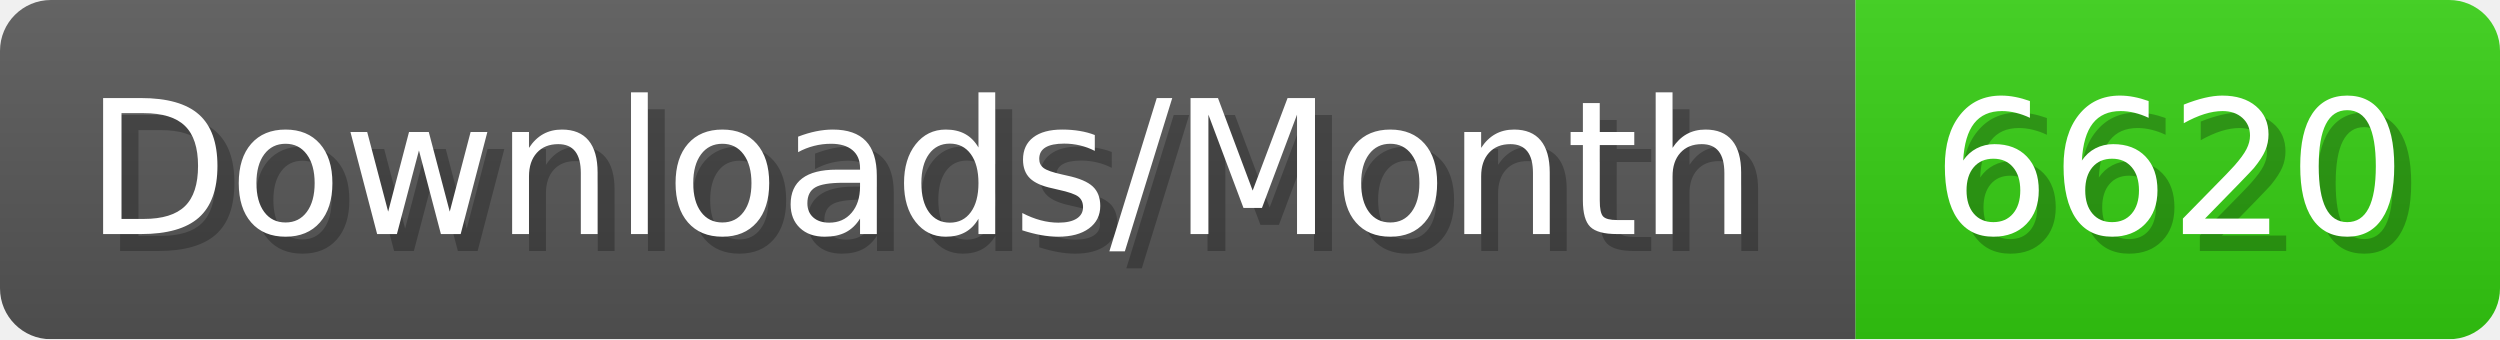
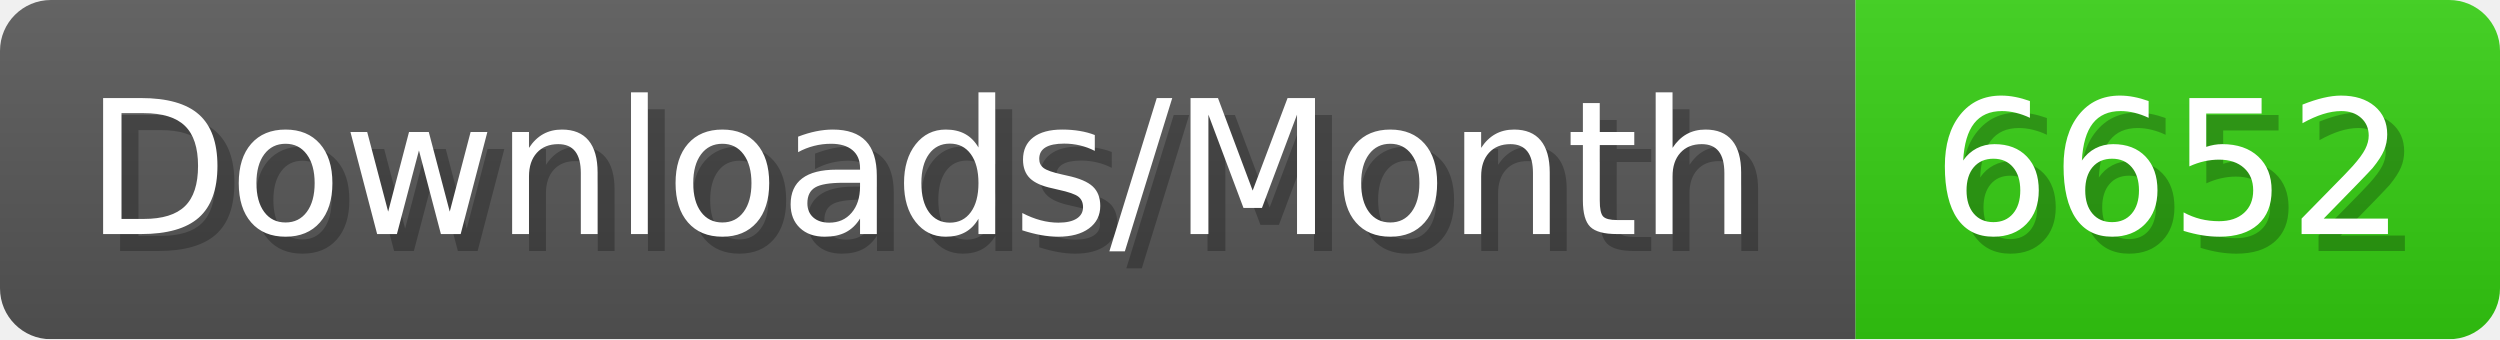
- <svg xmlns="http://www.w3.org/2000/svg" width="147.4" height="20" viewBox="0 0 1474 200" role="img" aria-label="Downloads/Month: 6620">
+ <svg xmlns="http://www.w3.org/2000/svg" width="147.4" height="20" viewBox="0 0 1474 200" role="img" aria-label="Downloads/Month: 6652">
  <linearGradient id="YlXUI" x2="0" y2="100%">
    <stop offset="0" stop-opacity=".1" stop-color="#EEE" />
    <stop offset="1" stop-opacity=".1" />
  </linearGradient>
  <mask id="JHhop">
    <rect width="1474" height="200" rx="30" fill="#FFF" />
  </mask>
  <g mask="url(#JHhop)">
    <rect width="1094" height="200" fill="#555" />
    <rect width="380" height="200" fill="#3C1" x="1094" />
    <rect width="1474" height="200" fill="url(#YlXUI)" />
  </g>
  <g aria-hidden="true" fill="#fff" text-anchor="start" font-family="Verdana,DejaVu Sans,sans-serif" font-size="110">
    <text x="60" y="148" textLength="994" fill="#000" opacity="0.25">Downloads/Month</text>
    <text x="50" y="138" textLength="994">Downloads/Month</text>
-     <text x="1149" y="148" textLength="280" fill="#000" opacity="0.25">6620</text>
-     <text x="1139" y="138" textLength="280">6620</text>
+     <text x="1149" y="148" textLength="280" fill="#000" opacity="0.25">6652</text>
+     <text x="1139" y="138" textLength="280">6652</text>
  </g>
</svg>
